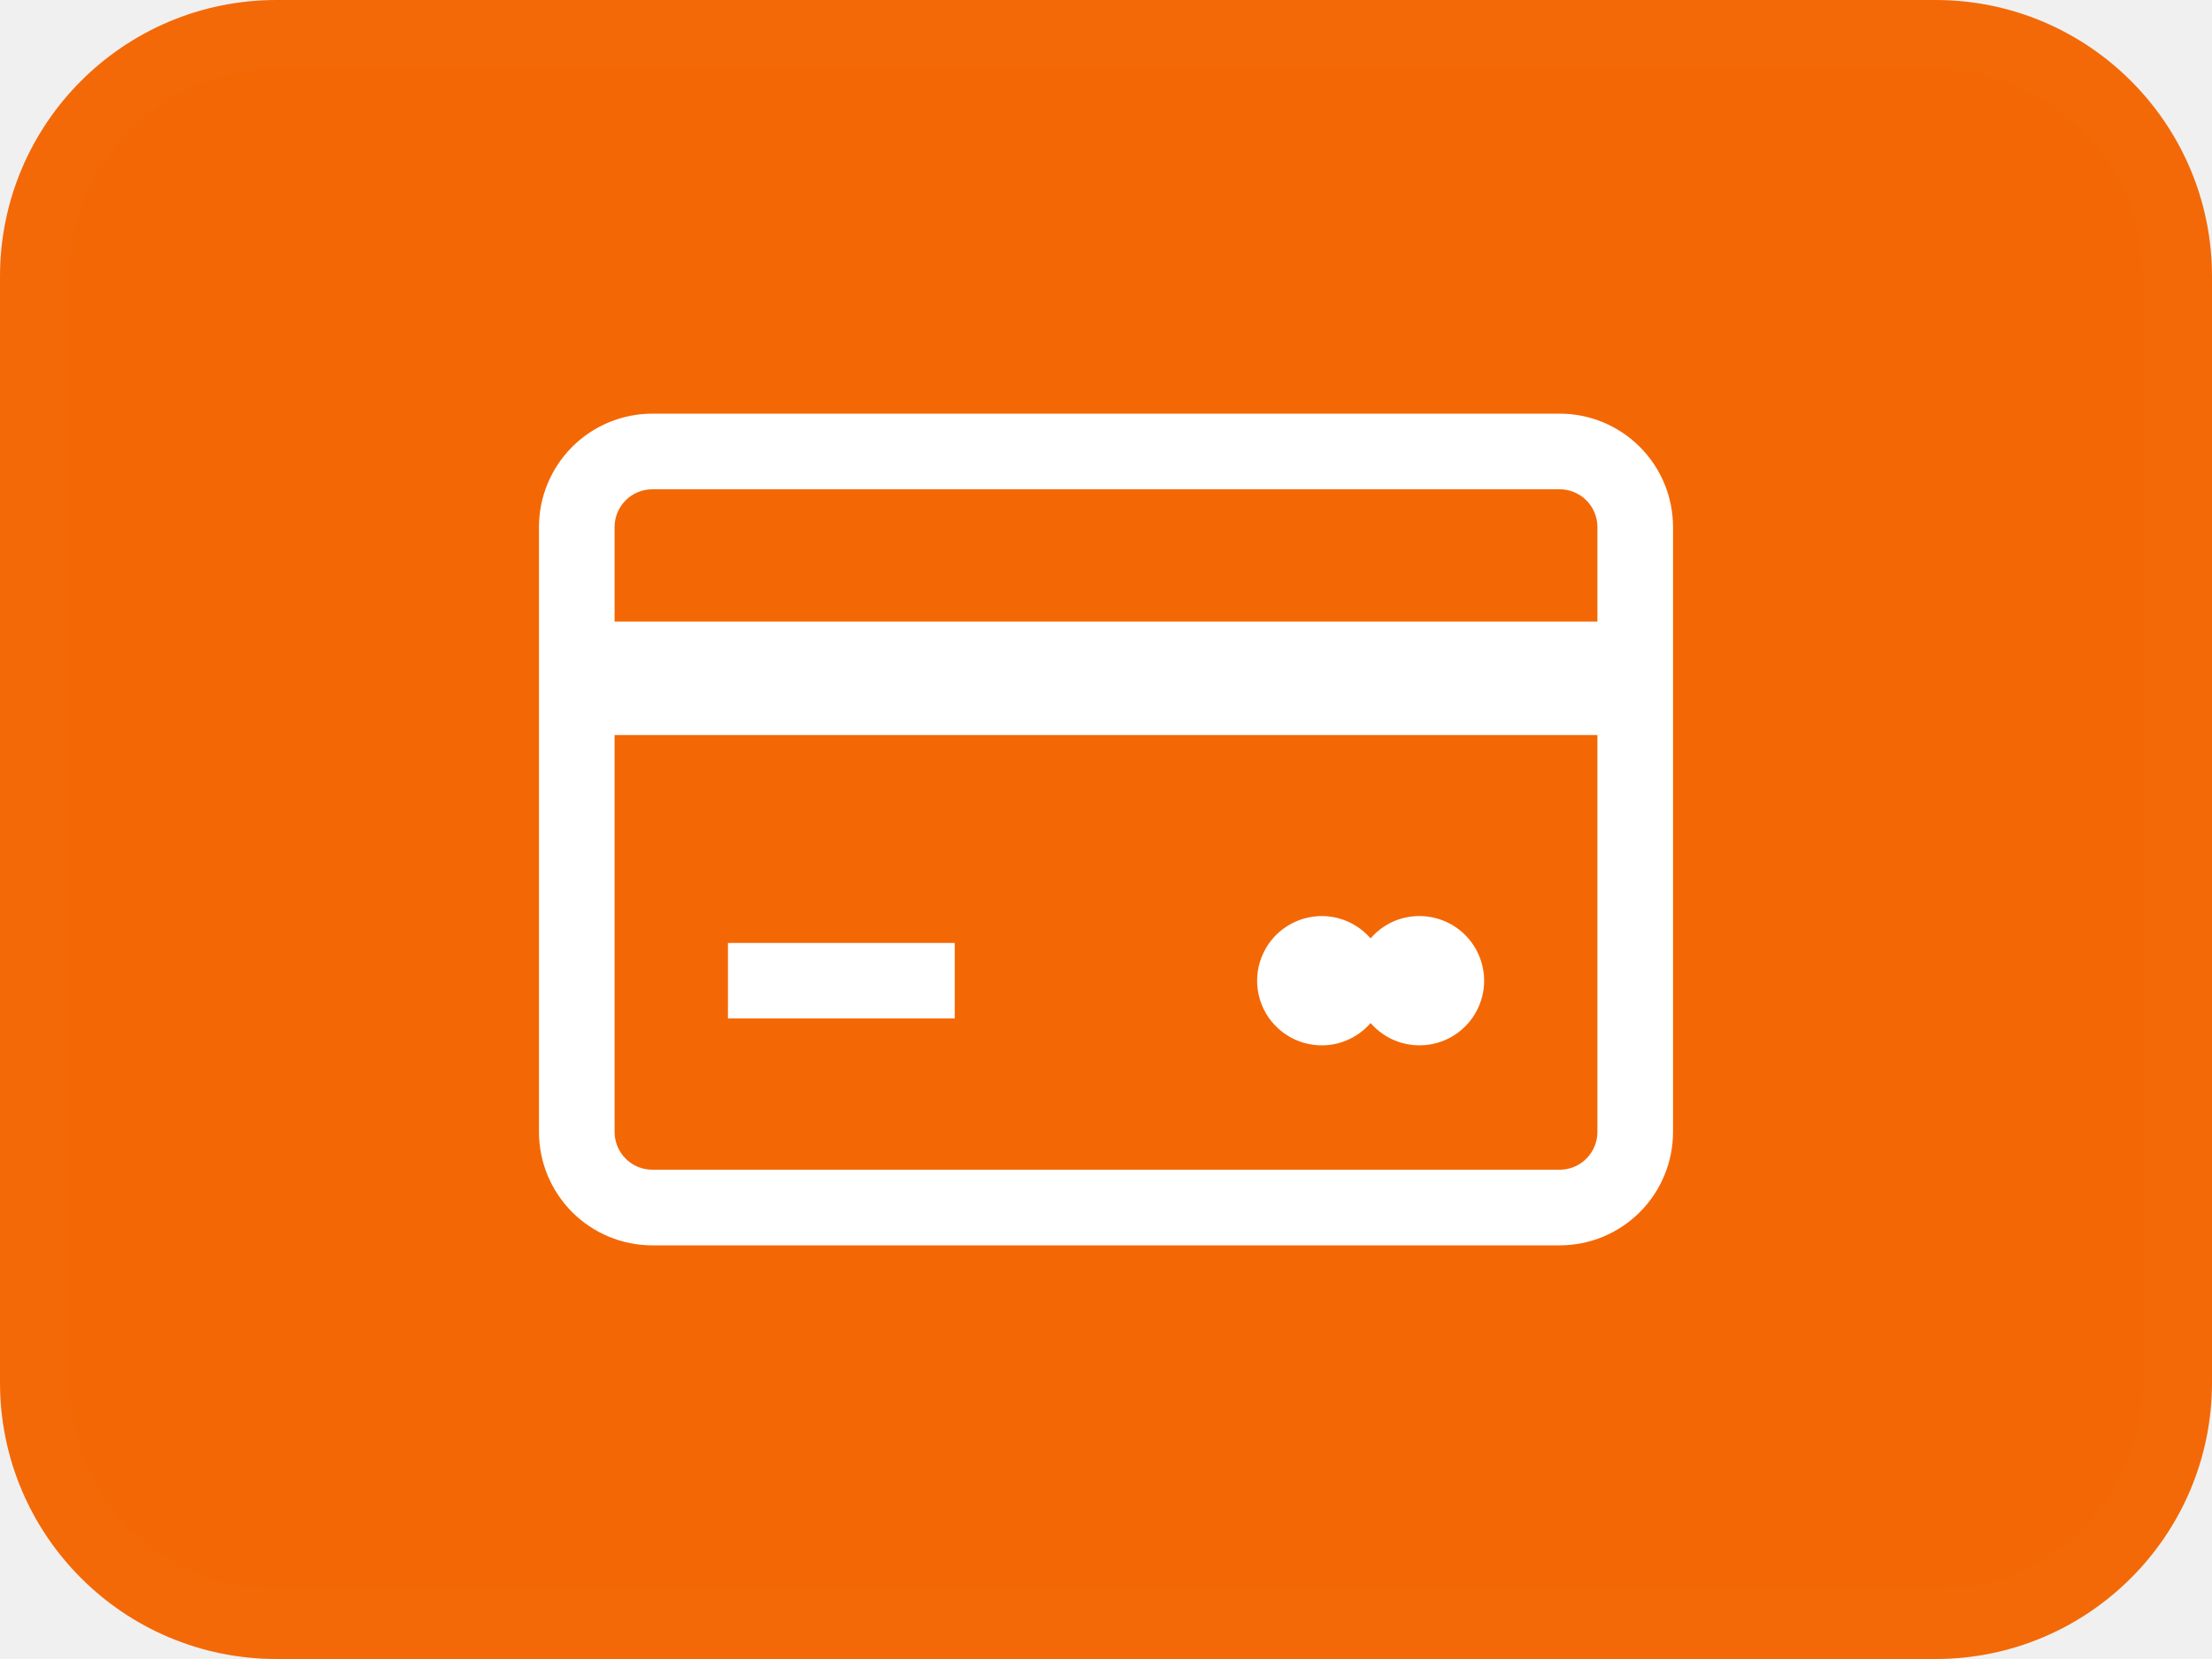
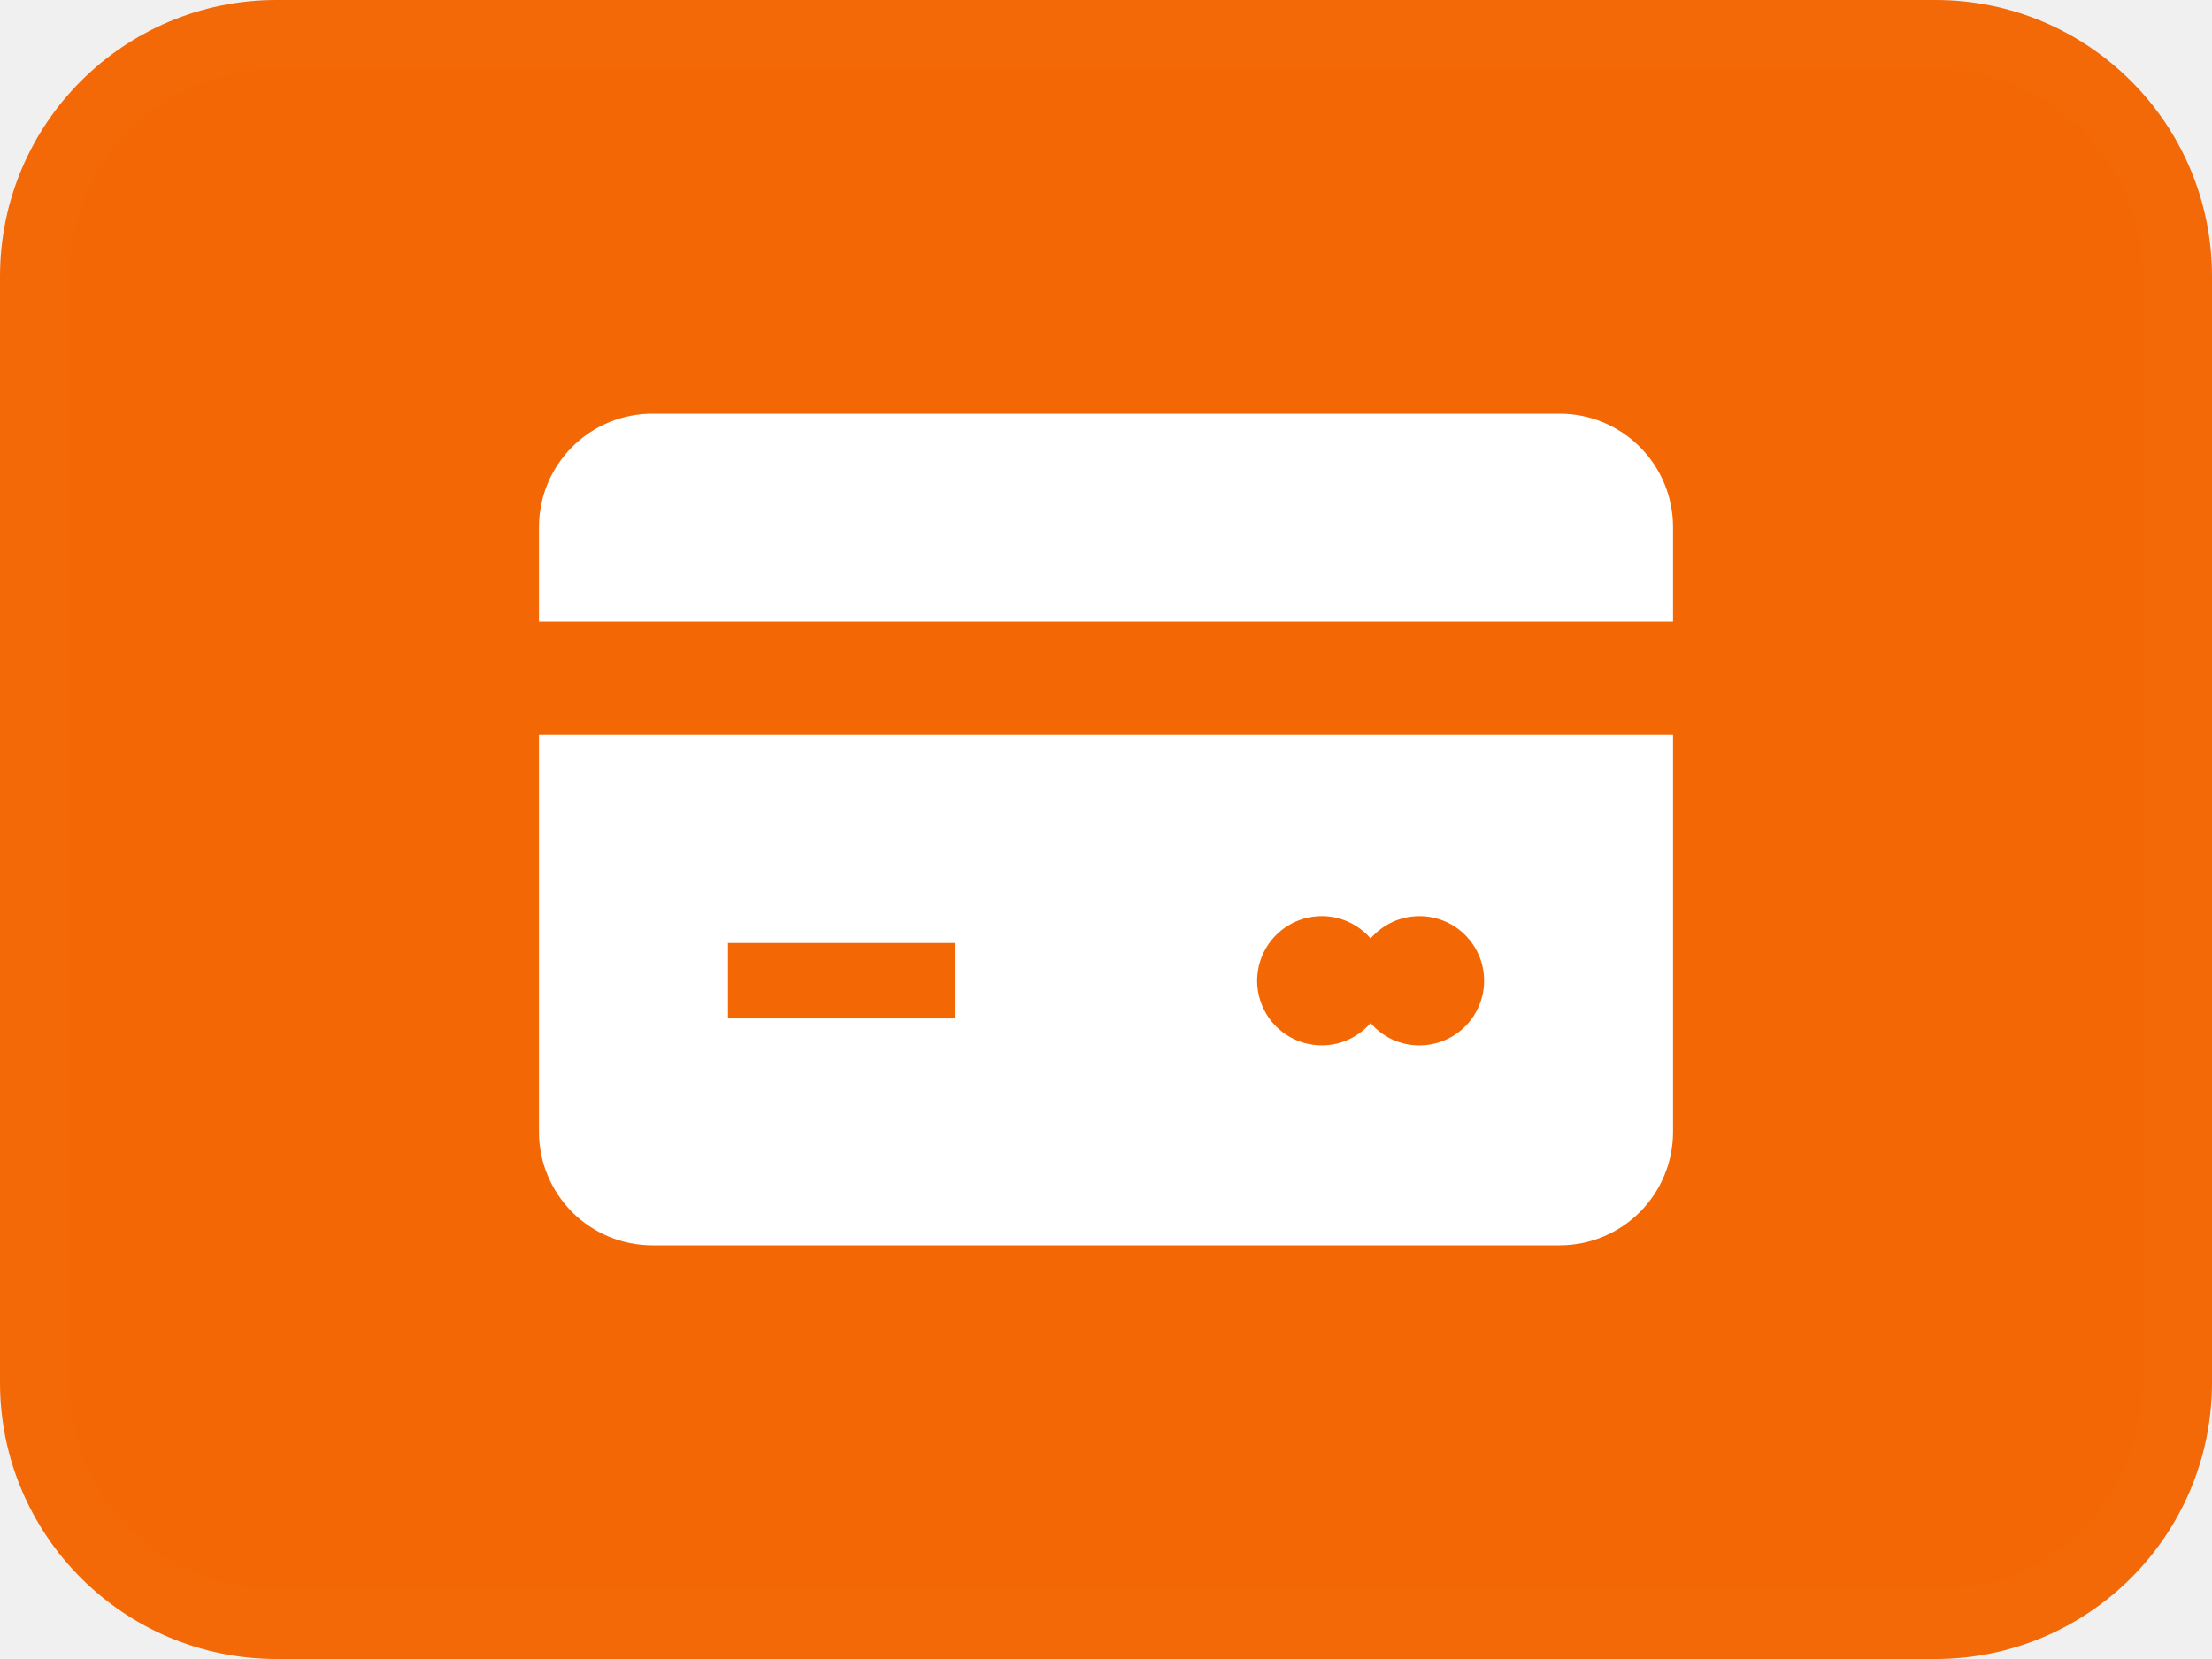
<svg xmlns="http://www.w3.org/2000/svg" width="32" height="24" viewBox="0 0 32 24" fill="none">
  <rect width="32" height="24" rx="4" fill="#F36805" />
  <rect x="0.5" y="0.5" width="31" height="23" rx="3.5" stroke="white" stroke-opacity="0.01" />
-   <g clip-path="url(#clip0_10328_11091)">
-     <path d="M10.531 13.641H13.812V14.734H10.531V13.641ZM24.203 7.625V16.375C24.203 16.81 24.03 17.227 23.723 17.535C23.415 17.843 22.998 18.016 22.562 18.016H9.438C9.002 18.016 8.585 17.843 8.277 17.535C7.97 17.227 7.797 16.81 7.797 16.375V7.625C7.797 7.19 7.97 6.773 8.277 6.465C8.585 6.157 9.002 5.984 9.438 5.984H22.562C22.998 5.984 23.415 6.157 23.723 6.465C24.03 6.773 24.203 7.19 24.203 7.625V7.625ZM8.891 7.625V8.992H23.109V7.625C23.109 7.48 23.052 7.341 22.949 7.238C22.847 7.136 22.707 7.078 22.562 7.078H9.438C9.292 7.078 9.153 7.136 9.051 7.238C8.948 7.341 8.891 7.48 8.891 7.625V7.625ZM23.109 16.375V10.633H8.891V16.375C8.891 16.52 8.948 16.659 9.051 16.762C9.153 16.864 9.292 16.922 9.438 16.922H22.562C22.707 16.922 22.847 16.864 22.949 16.762C23.052 16.659 23.109 16.52 23.109 16.375ZM20.534 13.252C20.4 13.252 20.267 13.28 20.145 13.336C20.024 13.392 19.915 13.473 19.828 13.575C19.703 13.431 19.537 13.329 19.353 13.281C19.168 13.234 18.973 13.245 18.795 13.311C18.616 13.378 18.462 13.498 18.353 13.654C18.245 13.811 18.186 13.997 18.186 14.188C18.186 14.378 18.245 14.564 18.353 14.721C18.462 14.877 18.616 14.997 18.795 15.064C18.973 15.13 19.168 15.141 19.353 15.094C19.537 15.046 19.703 14.944 19.828 14.8C19.931 14.918 20.061 15.009 20.208 15.064C20.355 15.118 20.513 15.135 20.668 15.113C20.823 15.091 20.97 15.03 21.096 14.936C21.221 14.842 21.321 14.718 21.386 14.575C21.451 14.433 21.479 14.276 21.468 14.12C21.456 13.964 21.406 13.813 21.321 13.681C21.236 13.549 21.12 13.441 20.982 13.366C20.844 13.291 20.69 13.252 20.534 13.252V13.252Z" fill="white" />
-   </g>
-   <defs>
-     <clipPath id="clip0_10328_11091">
-       <rect width="17.5" height="17.5" fill="white" transform="translate(7.25 3.25)" />
-     </clipPath>
-   </defs>
+   <path d="M7.797 10.633V16.375C7.797 16.81 7.97 17.227 8.277 17.535C8.585 17.843 9.002 18.016 9.438 18.016H22.562C22.998 18.016 23.415 17.843 23.723 17.535C24.03 17.227 24.203 16.81 24.203 16.375V10.633H7.797ZM13.812 14.734H10.531V13.641H13.812V14.734ZM20.534 15.123C20.4 15.123 20.267 15.095 20.145 15.039C20.024 14.983 19.915 14.902 19.828 14.8C19.703 14.944 19.537 15.046 19.353 15.094C19.168 15.141 18.973 15.13 18.795 15.064C18.616 14.997 18.462 14.877 18.353 14.721C18.245 14.564 18.186 14.378 18.186 14.188C18.186 13.997 18.245 13.811 18.353 13.654C18.462 13.498 18.616 13.378 18.795 13.311C18.973 13.245 19.168 13.234 19.353 13.281C19.537 13.329 19.703 13.431 19.828 13.575C19.931 13.457 20.061 13.366 20.208 13.311C20.355 13.257 20.513 13.24 20.668 13.262C20.823 13.284 20.97 13.345 21.096 13.439C21.221 13.533 21.321 13.657 21.386 13.8C21.451 13.942 21.479 14.099 21.468 14.255C21.456 14.411 21.406 14.562 21.321 14.694C21.236 14.826 21.12 14.934 20.982 15.009C20.844 15.084 20.69 15.123 20.534 15.123V15.123ZM7.797 8.992V7.625C7.797 7.19 7.97 6.773 8.277 6.465C8.585 6.157 9.002 5.984 9.438 5.984H22.562C22.998 5.984 23.415 6.157 23.723 6.465C24.03 6.773 24.203 7.19 24.203 7.625V8.992H7.797Z" fill="white" />
</svg>
